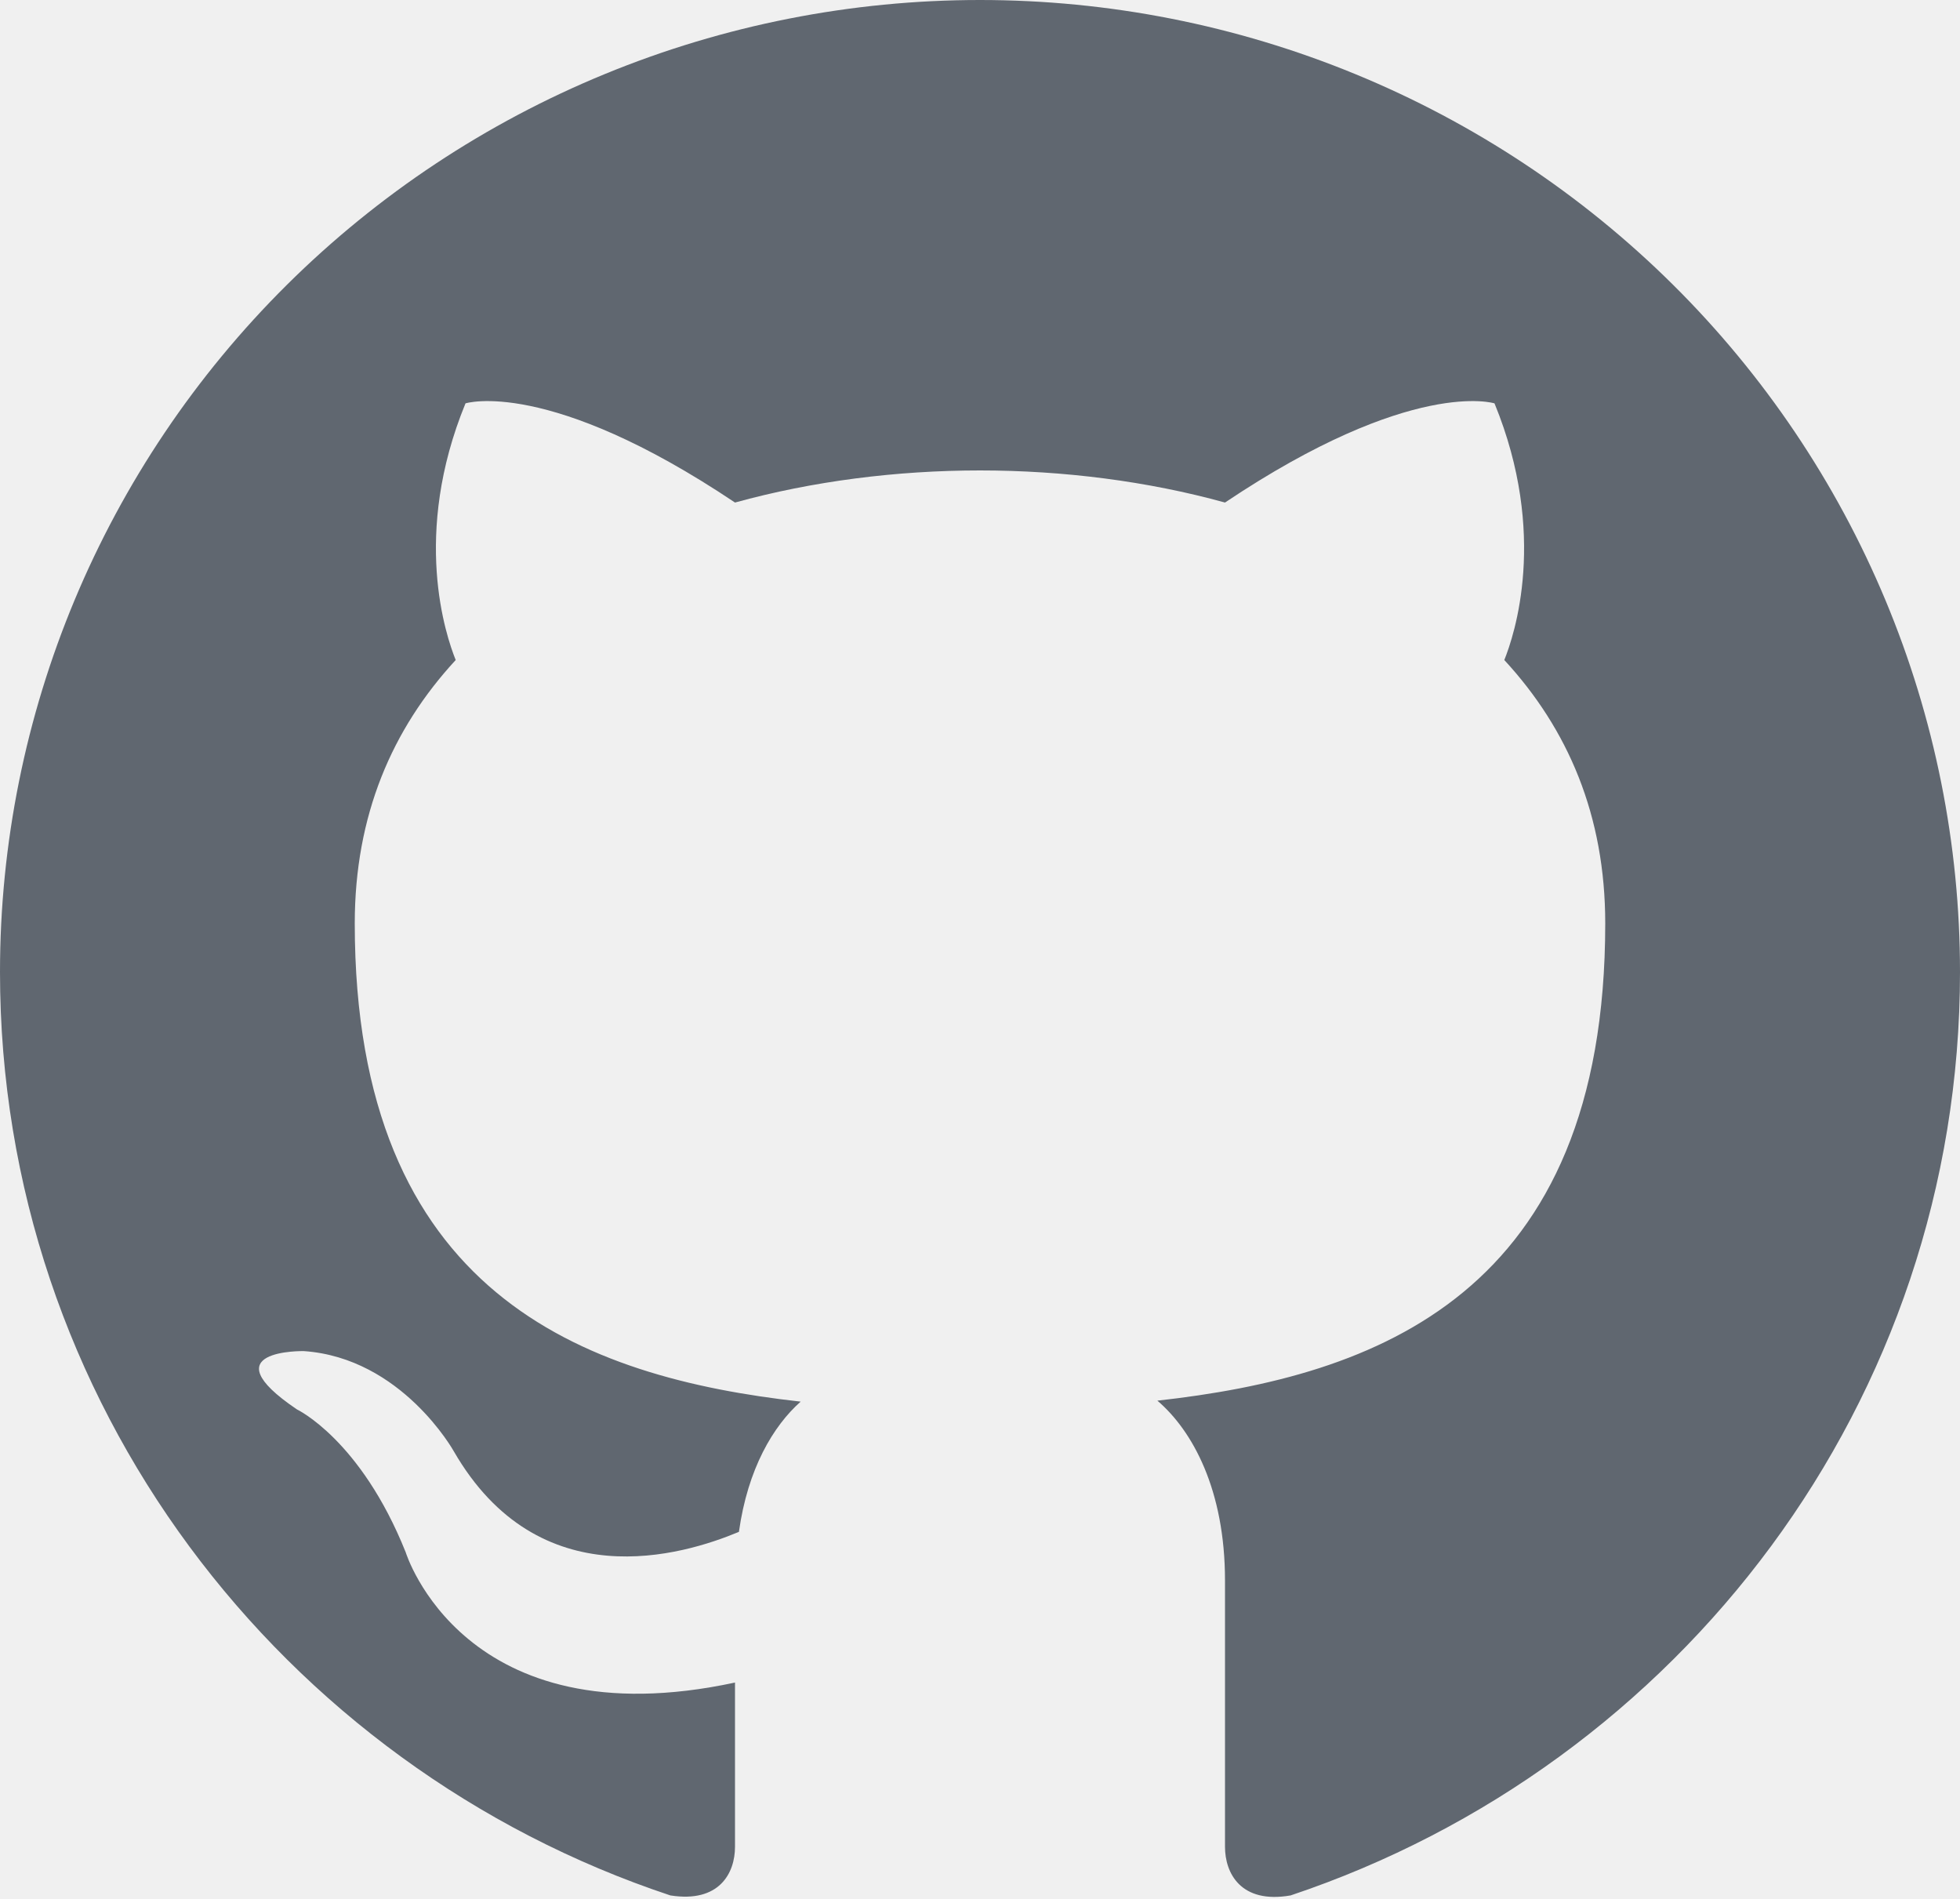
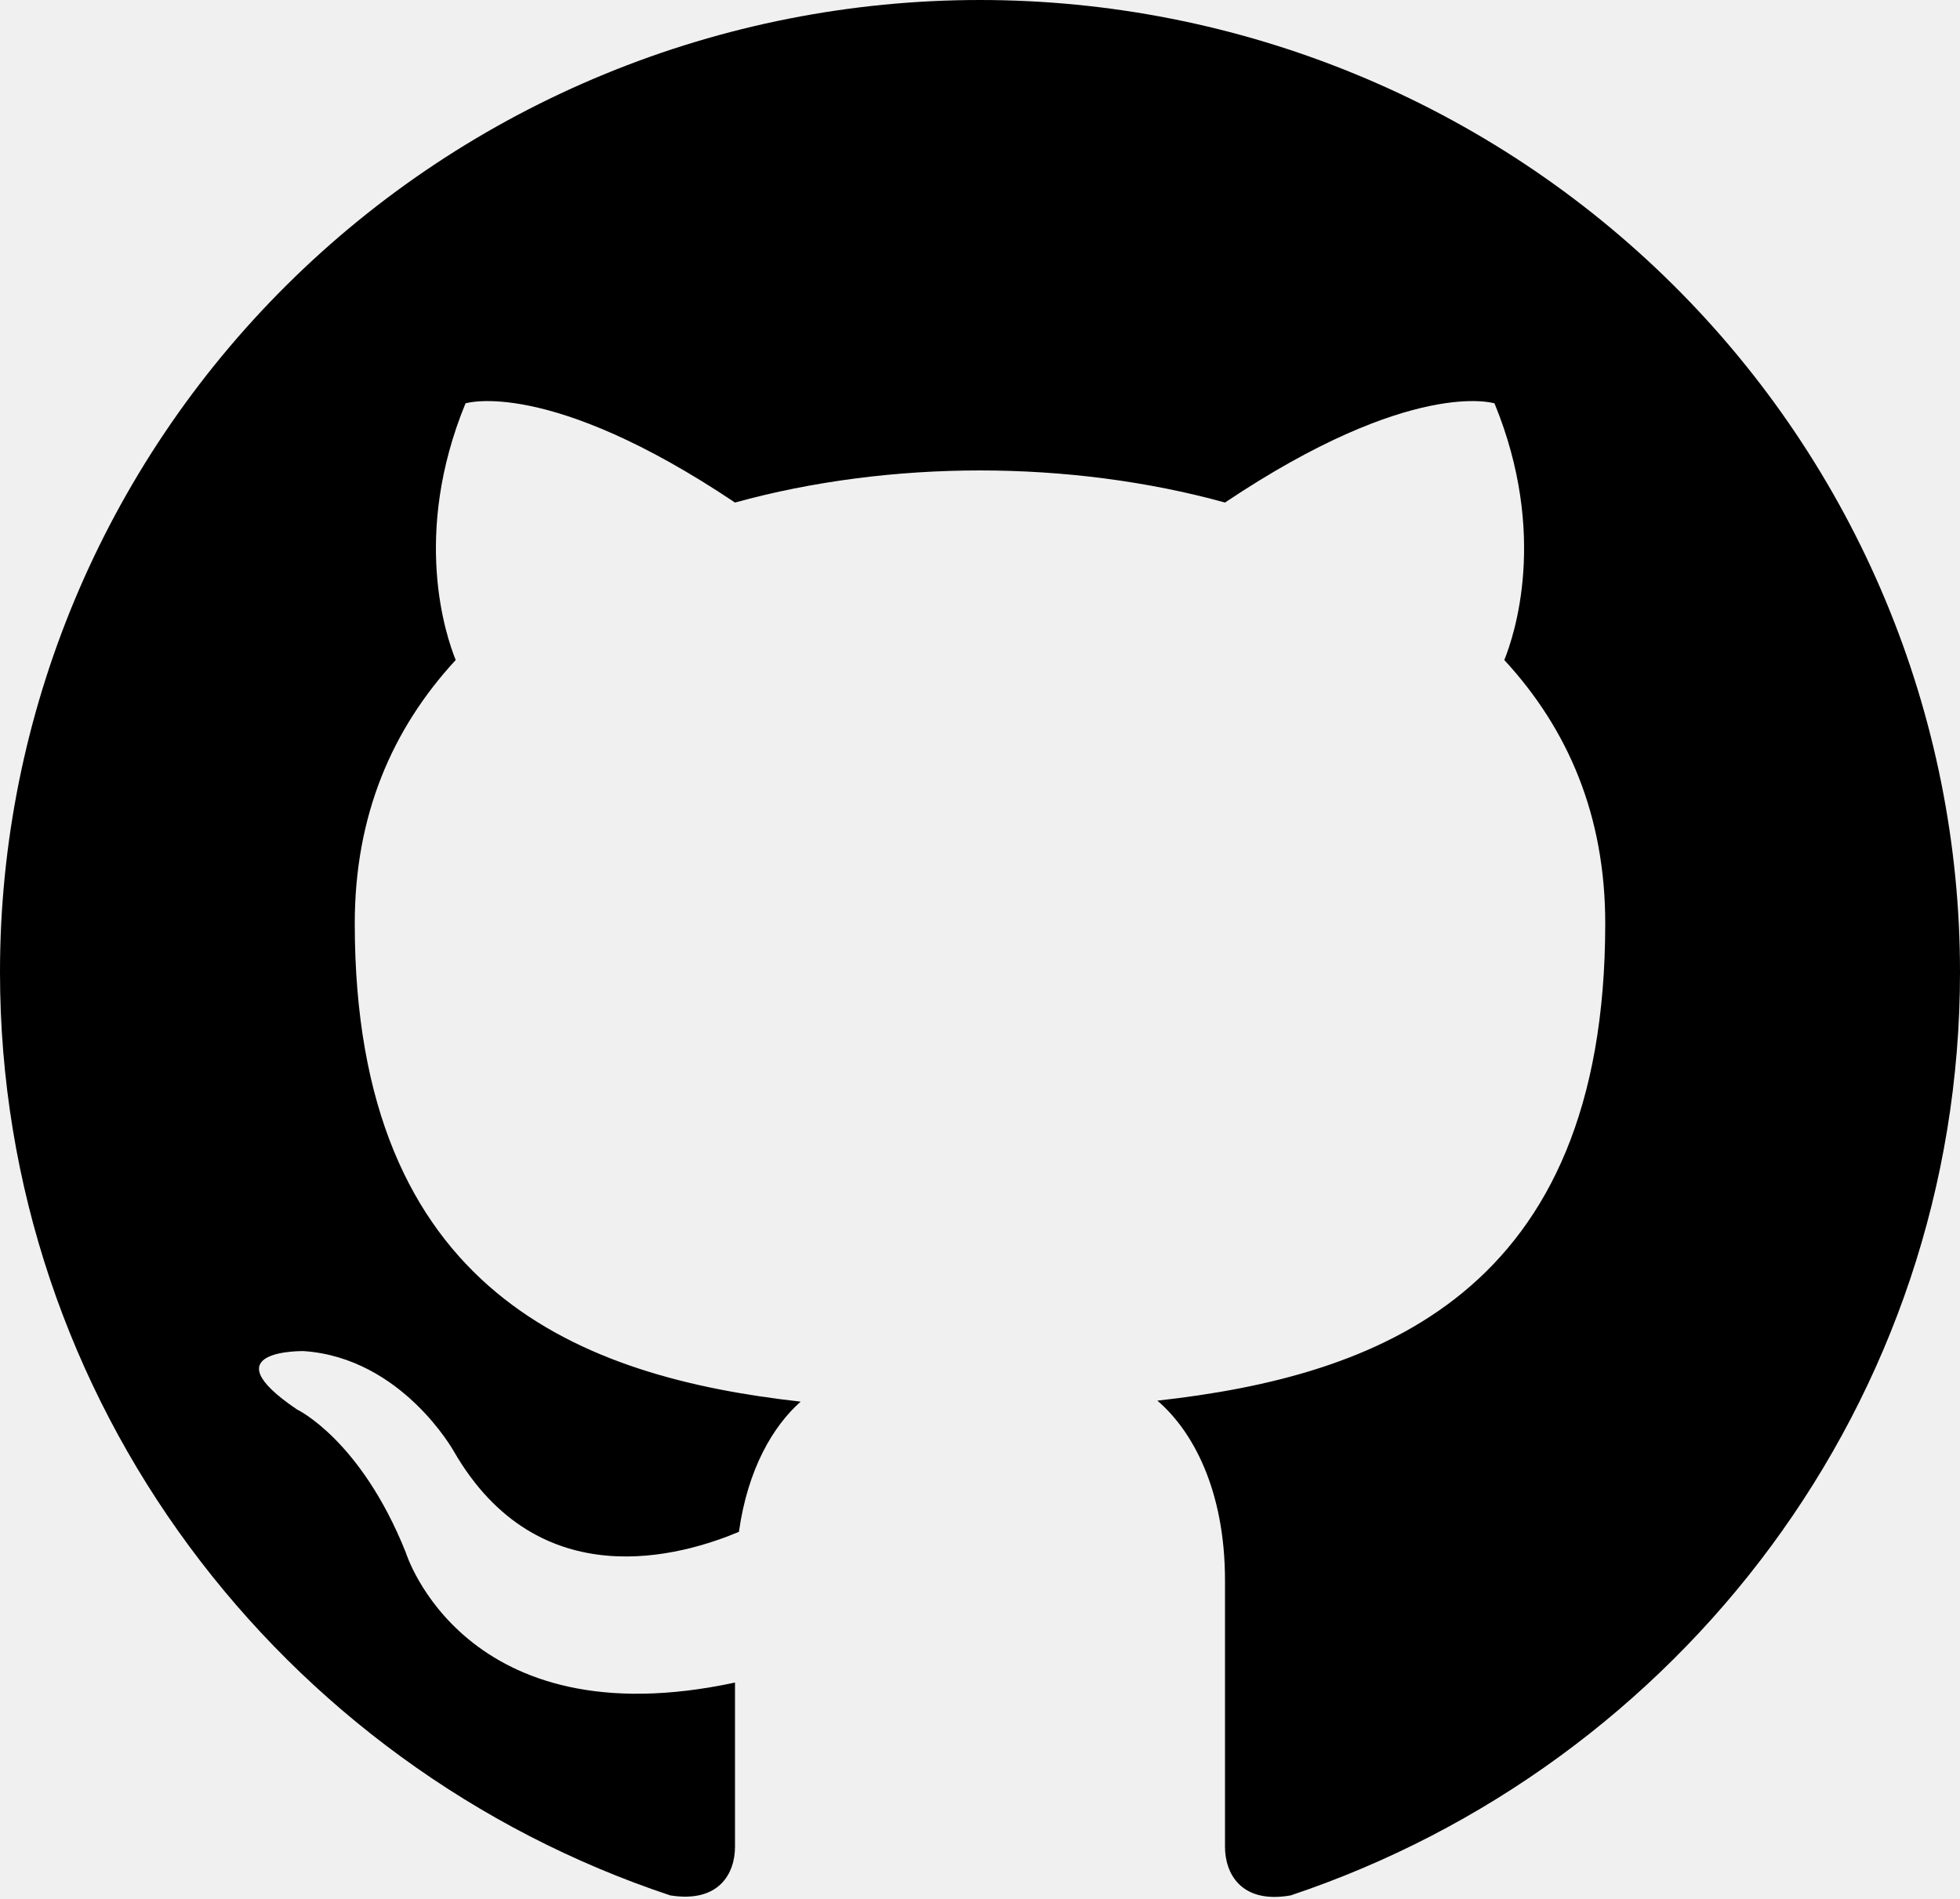
<svg xmlns="http://www.w3.org/2000/svg" width="32" height="31" viewBox="0 0 32 31" fill="none">
-   <g clip-path="url(#clip0_565_1331)">
-     <path d="M16 0C13.899 0 11.818 0.41 9.877 1.208C7.936 2.005 6.172 3.174 4.686 4.648C1.686 7.624 0 11.66 0 15.868C0 22.882 4.592 28.833 10.944 30.943C11.744 31.07 12 30.578 12 30.15V27.468C7.568 28.42 6.624 25.342 6.624 25.342C5.888 23.501 4.848 23.009 4.848 23.009C3.392 22.025 4.96 22.057 4.96 22.057C6.56 22.168 7.408 23.691 7.408 23.691C8.8 26.103 11.152 25.389 12.064 25.008C12.208 23.977 12.624 23.279 13.072 22.882C9.52 22.485 5.792 21.121 5.792 15.075C5.792 13.313 6.4 11.901 7.44 10.775C7.28 10.378 6.72 8.728 7.6 6.585C7.6 6.585 8.944 6.157 12 8.204C13.264 7.855 14.64 7.68 16 7.68C17.36 7.68 18.736 7.855 20 8.204C23.056 6.157 24.4 6.585 24.4 6.585C25.28 8.728 24.72 10.378 24.56 10.775C25.6 11.901 26.208 13.313 26.208 15.075C26.208 21.137 22.464 22.469 18.896 22.866C19.472 23.358 20 24.326 20 25.802V30.15C20 30.578 20.256 31.086 21.072 30.943C27.424 28.817 32 22.882 32 15.868C32 13.784 31.586 11.721 30.782 9.796C29.978 7.871 28.799 6.121 27.314 4.648C25.828 3.174 24.064 2.005 22.123 1.208C20.182 0.41 18.101 1.33333e-05 16 0Z" fill="#606770" />
+   <g>
+     <path d="M16 0C13.899 0 11.818 0.41 9.877 1.208C7.936 2.005 6.172 3.174 4.686 4.648C1.686 7.624 0 11.66 0 15.868C0 22.882 4.592 28.833 10.944 30.943C11.744 31.07 12 30.578 12 30.15V27.468C7.568 28.42 6.624 25.342 6.624 25.342C5.888 23.501 4.848 23.009 4.848 23.009C3.392 22.025 4.96 22.057 4.96 22.057C6.56 22.168 7.408 23.691 7.408 23.691C8.8 26.103 11.152 25.389 12.064 25.008C12.208 23.977 12.624 23.279 13.072 22.882C9.52 22.485 5.792 21.121 5.792 15.075C5.792 13.313 6.4 11.901 7.44 10.775C7.28 10.378 6.72 8.728 7.6 6.585C7.6 6.585 8.944 6.157 12 8.204C13.264 7.855 14.64 7.68 16 7.68C17.36 7.68 18.736 7.855 20 8.204C23.056 6.157 24.4 6.585 24.4 6.585C25.28 8.728 24.72 10.378 24.56 10.775C25.6 11.901 26.208 13.313 26.208 15.075C26.208 21.137 22.464 22.469 18.896 22.866C19.472 23.358 20 24.326 20 25.802V30.15C20 30.578 20.256 31.086 21.072 30.943C27.424 28.817 32 22.882 32 15.868C32 13.784 31.586 11.721 30.782 9.796C29.978 7.871 28.799 6.121 27.314 4.648C25.828 3.174 24.064 2.005 22.123 1.208C20.182 0.41 18.101 1.33333e-05 16 0Z" fill="currentColor" />
  </g>
-   <defs>
-     <clipPath id="clip0_565_1331">
-       <rect width="32" height="31" fill="white" />
-     </clipPath>
-   </defs>
</svg>
